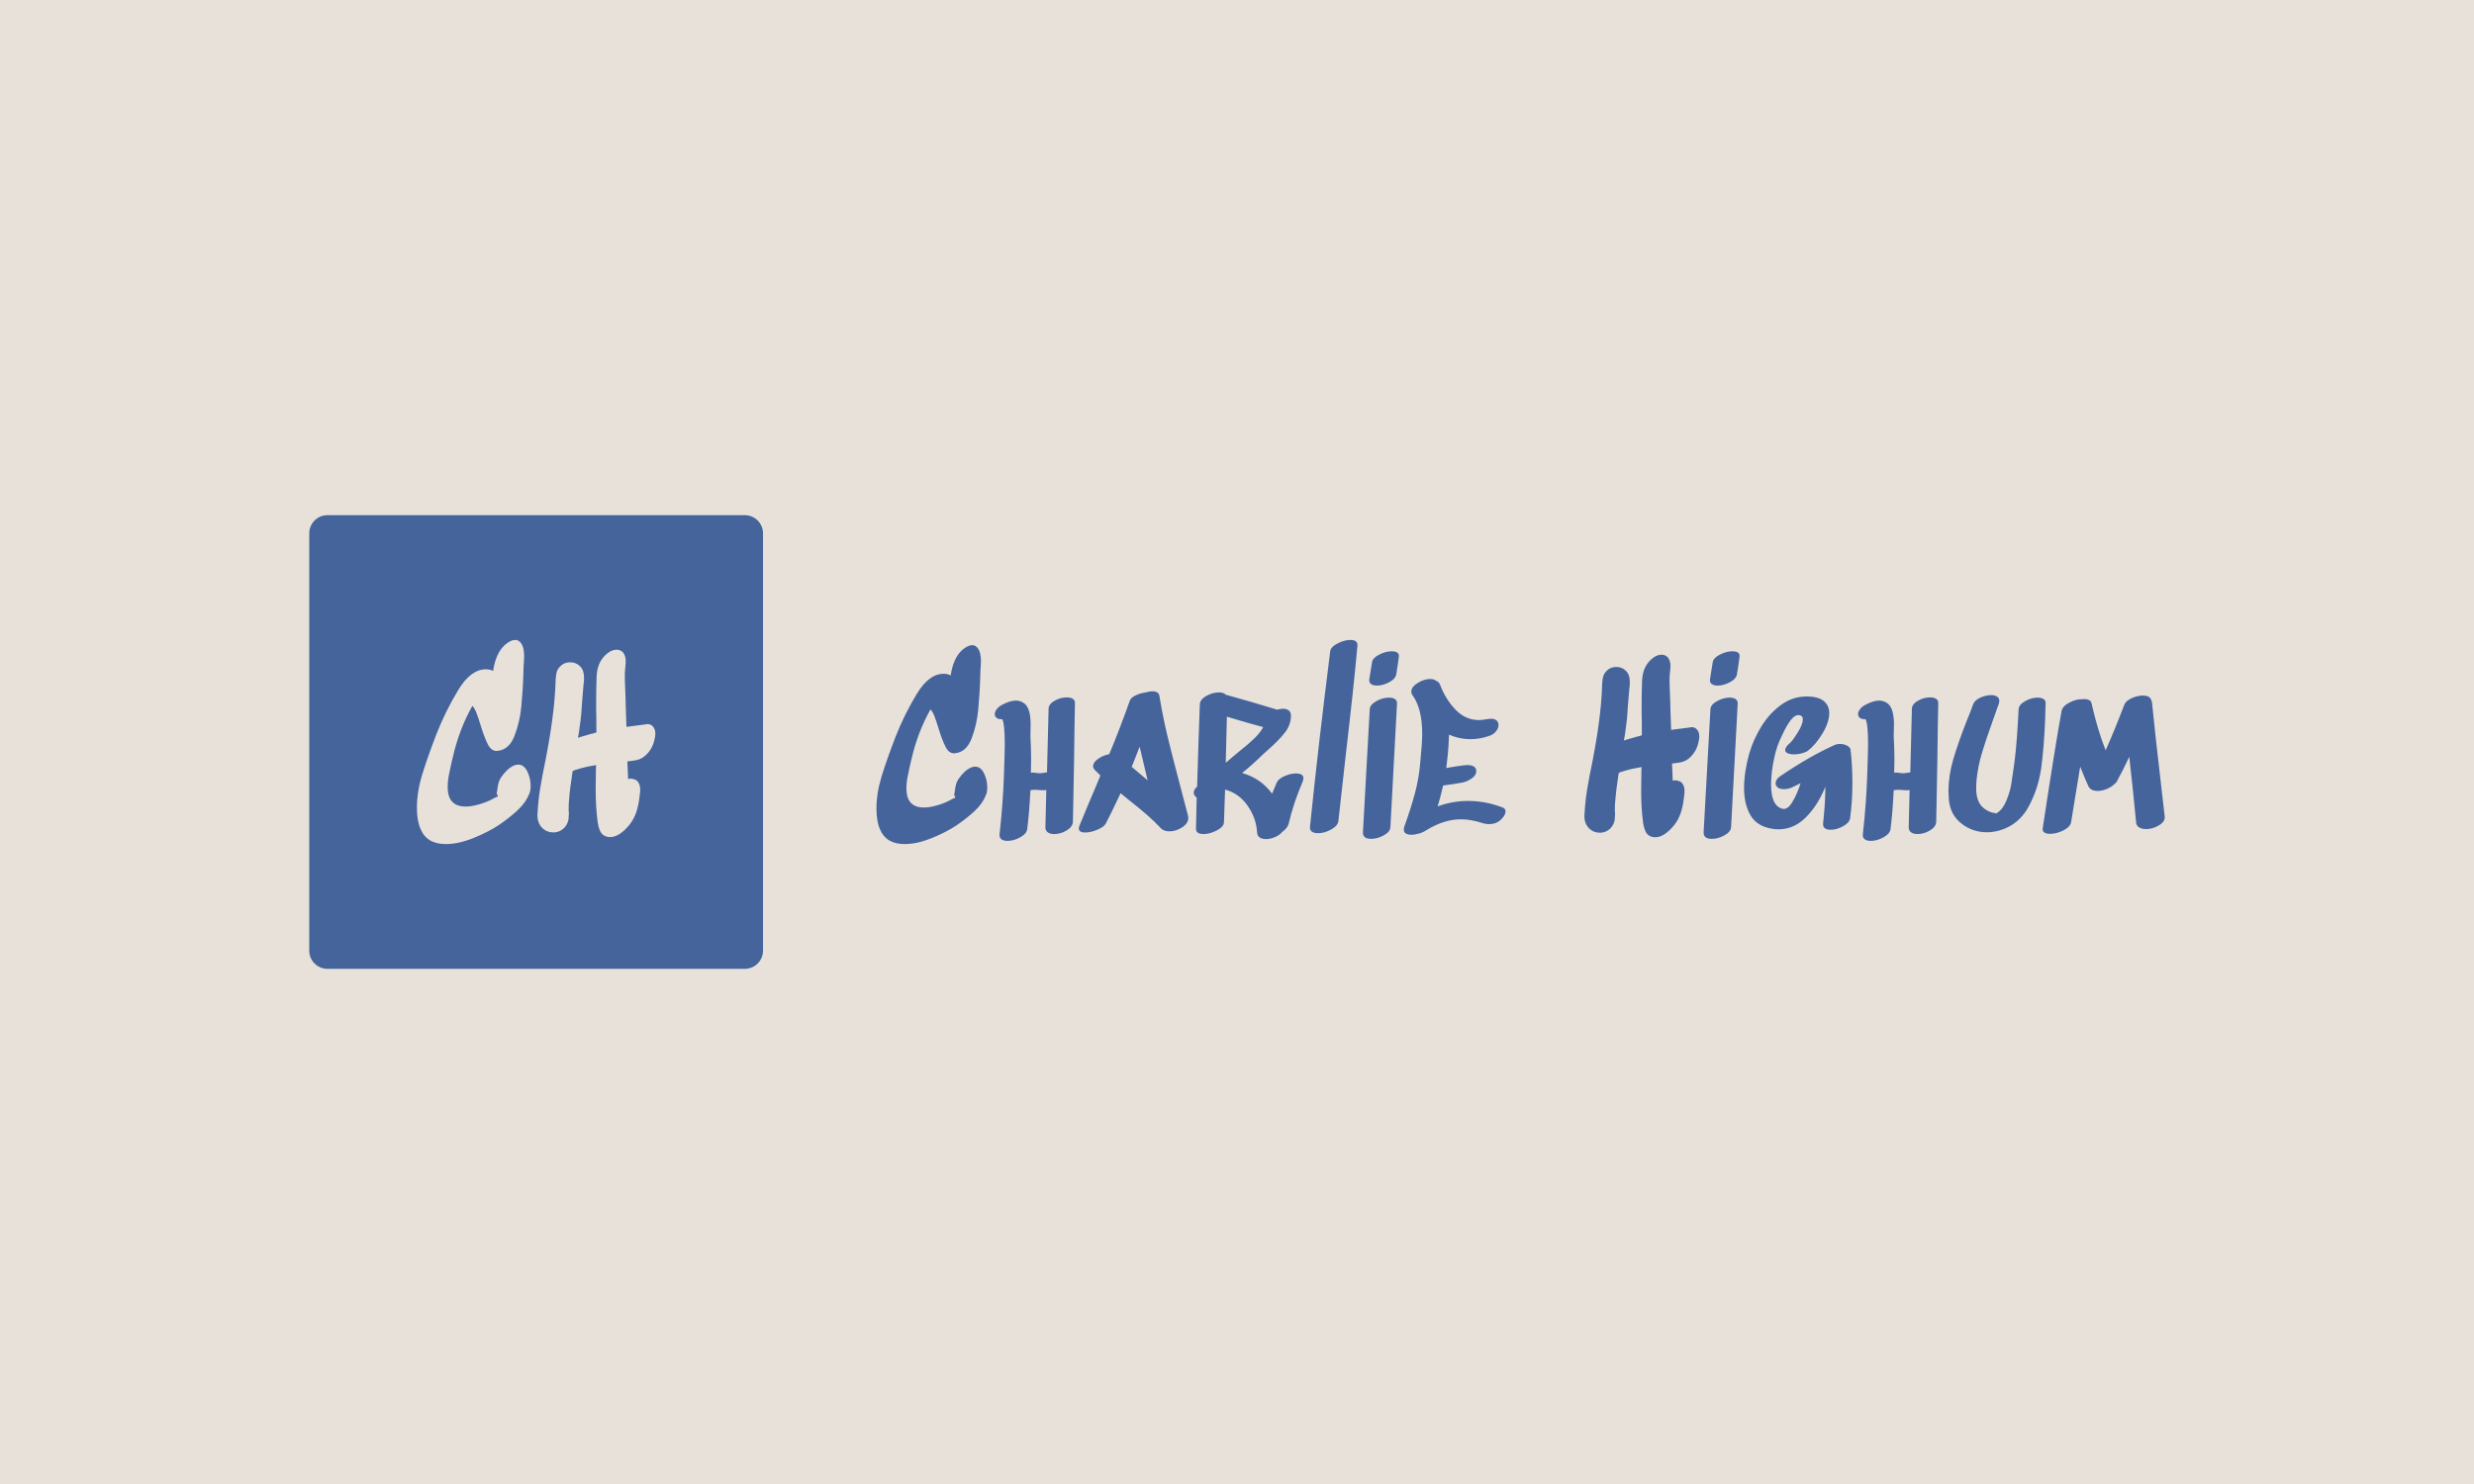
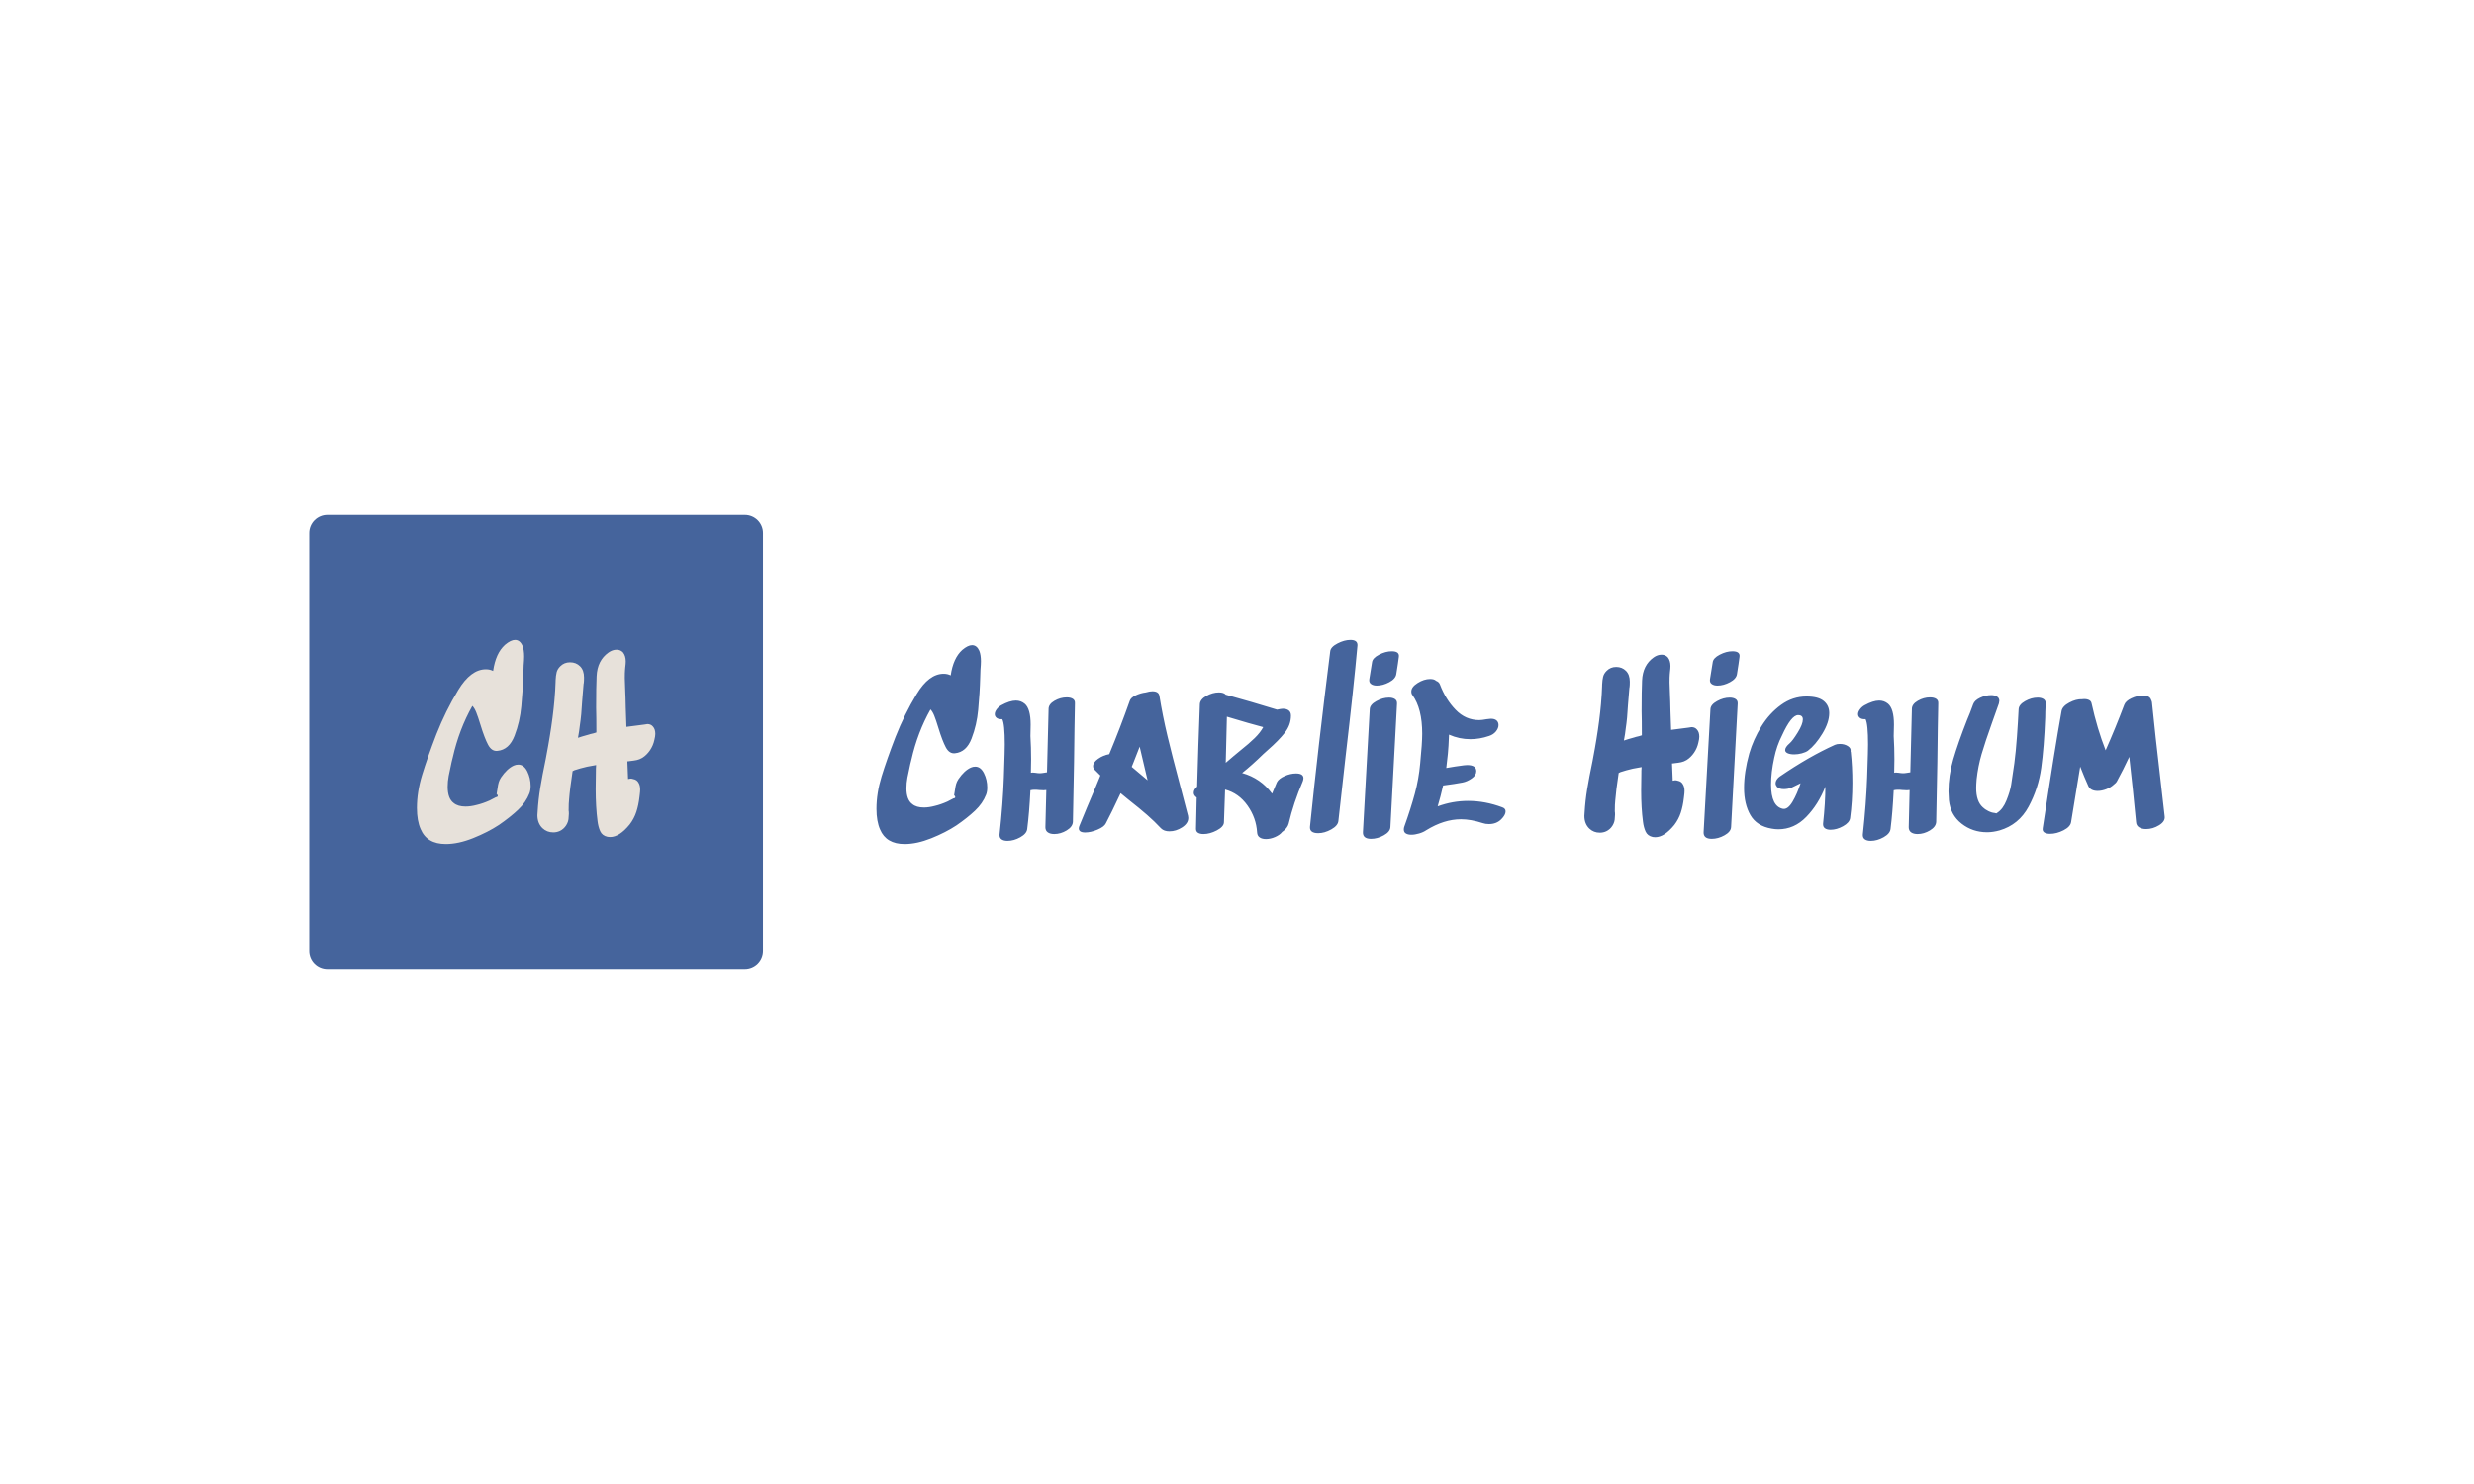
<svg xmlns="http://www.w3.org/2000/svg" version="1.1" width="100%" height="100%" viewBox="0 0 1000 600">
-   <rect width="1000" height="600" x="0" y="0" fill="#e7e1da" />
+   <rect width="1000" height="600" x="0" y="0" fill="#ffffff00" />
  <g>
    <rect width="333.333" height="333.333" rx="13.333" ry="13.333" y="249.4" fill="#45649c" transform="matrix(0.550231,0,0,0.550231,0,71.06748)" x="227.177" />
    <path d="M346.147 388.846L345.814 389.013L346.147 388.846ZM377.493 433.368Q379.039 432.679 380.751 432.679L380.751 432.679Q384.842 432.679 387.339 437.649Q389.813 442.62 389.813 448.423L389.813 448.423Q389.813 451.515 388.957 453.751L388.957 453.751Q386.388 460.41 380.561 465.904Q374.758 471.374 366.529 477.034L366.529 477.034Q358.49 482.338 347.598 486.714Q336.729 491.066 327.477 491.066L327.477 491.066Q313.612 491.066 308.998 480.102L308.998 480.102Q306.263 473.942 306.263 464.524L306.263 464.524Q306.263 452.704 310.116 440.123Q313.969 427.542 320.628 410.251L320.628 410.251Q327.311 393.294 336.562 377.978Q345.814 362.637 356.945 362.637L356.945 362.637Q359.846 362.637 362.248 363.85L362.248 363.85Q364.127 350.817 370.977 344.657L370.977 344.657Q375.258 341.066 378.349 341.066L378.349 341.066Q381.941 341.066 383.819 345.347L383.819 345.347Q385.032 348.439 385.032 353.219L385.032 353.219Q385.032 355.621 384.676 359.736L384.676 359.736L384.509 364.873Q384.176 377.359 382.963 389.869L382.963 389.869Q381.941 401.166 377.993 411.44Q374.068 421.715 365.506 422.571L365.506 422.571Q361.226 423.094 358.562 418.123Q355.922 413.153 352.997 403.568L352.997 403.568Q351.118 397.408 349.833 394.245Q348.549 391.058 347.003 389.536L347.003 389.536Q337.252 406.826 332.614 427.375L332.614 427.375L331.758 430.8Q330.403 436.96 329.618 440.979Q328.857 444.998 328.857 448.946L328.857 448.946Q328.857 457.675 333.304 460.933L333.304 460.933Q336.396 463.502 342.033 463.502L342.033 463.502Q345.814 463.502 350.262 462.312L350.262 462.312Q354.709 461.266 359.68 459.054L359.68 459.054Q361.226 458.364 364.294 456.652L364.294 456.652Q365.673 456.486 365.673 455.629L365.673 455.629Q365.673 454.94 364.817 454.25L364.817 454.25Q365.15 452.704 365.506 449.969L365.506 449.969Q365.839 447.4 366.363 445.688Q366.862 443.976 368.075 442.097L368.075 442.097Q372.523 435.58 377.493 433.368L377.493 433.368ZM474.576 403.045L475.598 402.878Q478.167 402.878 479.713 404.757L479.713 404.757Q481.425 406.66 481.425 410.085L481.425 410.085Q481.425 411.797 480.736 414.532L480.736 414.532Q479.879 418.647 477.501 422.143Q475.099 425.663 471.841 427.708L471.841 427.708Q469.795 428.921 467.726 429.349Q465.681 429.777 462.589 430.11L462.589 430.11L461.4 430.277L460.877 430.277L461.4 443.286Q462.756 442.953 463.279 442.953L463.279 442.953Q464.135 442.953 465.158 443.286L465.158 443.286Q468.083 443.809 469.272 446.378L469.272 446.378Q470.295 448.257 470.295 450.992L470.295 450.992Q470.295 452.538 469.962 454.94L469.962 454.94Q469.795 455.463 469.795 456.319L469.795 456.319Q469.106 462.479 467.465 467.45Q465.847 472.396 462.589 476.677L462.589 476.677Q455.05 485.929 448.2 485.929L448.2 485.929Q447.011 485.929 446.321 485.763L446.321 485.763Q442.397 484.906 440.923 481.648Q439.472 478.39 438.972 474.299L438.972 474.299Q437.593 463.835 437.593 450.659L437.593 450.659L437.76 437.126L437.76 435.771L437.926 433.012L431.267 434.225Q426.13 435.414 422.015 436.793L422.015 436.793L420.636 437.483Q418.59 450.992 418.067 458.198L418.067 458.198Q417.734 460.933 417.734 466.403L417.734 466.403Q417.901 467.093 417.901 468.805L417.901 468.805Q417.901 470.351 417.734 471.207L417.734 471.207Q417.734 474.466 415.927 477.296Q414.143 480.102 411.218 481.482L411.218 481.482Q409.006 482.504 406.437 482.504L406.437 482.504Q401.8 482.504 398.541 479.436L398.541 479.436Q394.783 475.821 394.783 469.828L394.783 469.828L394.95 467.259Q395.473 458.364 396.924 449.541Q398.375 440.717 400.943 428.398L400.943 428.398Q403.012 417.434 403.869 411.964L403.869 411.964Q406.247 397.408 407.293 385.422L407.293 385.422Q407.959 377.882 408.15 371.556L408.15 371.556L408.15 370.866Q408.316 367.275 408.911 364.873Q409.505 362.471 411.574 360.426L411.574 360.426L411.574 360.426Q414.476 357.5 418.757 357.5L418.757 357.5Q423.204 357.5 426.13 360.426L426.13 360.426Q429.031 363.327 429.031 368.631L429.031 368.631Q429.031 371.366 428.865 372.579L428.865 372.579L428.698 373.435L427.652 386.111Q427.152 396.195 425.939 404.091L425.939 404.091Q425.606 407.516 424.584 412.986L424.584 412.986Q426.986 412.13 432.622 410.584L432.622 410.584L433.645 410.251Q436.214 409.728 438.116 409.038L438.116 409.038Q438.116 396.885 437.926 390.892L437.926 390.892L437.926 390.559Q437.926 375.314 438.283 367.775L438.283 367.775Q438.782 356.145 447.011 350.318L447.011 350.318L447.011 350.318Q449.913 348.249 453.005 348.249L453.005 348.249Q455.74 348.249 457.618 350.151L457.618 350.151Q459.688 352.72 459.688 356.811L459.688 356.811Q459.688 358.523 459.331 361.282L459.331 361.282Q459.164 361.948 459.164 363.161L459.164 363.161Q458.998 365.04 458.998 369.154L458.998 369.154Q458.998 372.222 459.331 378.739L459.331 378.739L459.521 383.543L459.688 390.559L460.187 404.948L473.387 403.235L474.576 403.045Z " fill="#e7e1da" transform="matrix(0.550231,0,0,0.550231,0,71.06748)" />
    <path d="M682.705 391.468L682.381 391.63L682.705 391.468ZM713.248 434.848Q714.754 434.176 716.422 434.176L716.422 434.176Q720.408 434.176 722.841 439.019Q725.251 443.862 725.251 449.517L725.251 449.517Q725.251 452.529 724.417 454.708L724.417 454.708Q721.914 461.196 716.237 466.549Q710.583 471.879 702.565 477.394L702.565 477.394Q694.732 482.562 684.119 486.826Q673.529 491.066 664.515 491.066L664.515 491.066Q651.005 491.066 646.509 480.383L646.509 480.383Q643.844 474.382 643.844 465.205L643.844 465.205Q643.844 453.688 647.598 441.429Q651.352 429.171 657.841 412.324L657.841 412.324Q664.352 395.801 673.367 380.878Q682.381 365.931 693.226 365.931L693.226 365.931Q696.053 365.931 698.394 367.113L698.394 367.113Q700.224 354.414 706.898 348.412L706.898 348.412Q711.069 344.913 714.082 344.913L714.082 344.913Q717.581 344.913 719.412 349.084L719.412 349.084Q720.594 352.097 720.594 356.754L720.594 356.754Q720.594 359.095 720.246 363.104L720.246 363.104L720.084 368.109Q719.759 380.275 718.578 392.464L718.578 392.464Q717.581 403.472 713.734 413.482Q709.911 423.493 701.568 424.327L701.568 424.327Q697.397 424.837 694.802 419.994Q692.23 415.151 689.379 405.812L689.379 405.812Q687.549 399.81 686.297 396.728Q685.046 393.623 683.54 392.14L683.54 392.14Q674.039 408.987 669.52 429.008L669.52 429.008L668.686 432.345Q667.365 438.347 666.6 442.264Q665.859 446.18 665.859 450.027L665.859 450.027Q665.859 458.531 670.192 461.706L670.192 461.706Q673.204 464.209 678.697 464.209L678.697 464.209Q682.381 464.209 686.714 463.05L686.714 463.05Q691.048 462.03 695.891 459.875L695.891 459.875Q697.397 459.203 700.387 457.535L700.387 457.535Q701.731 457.372 701.731 456.538L701.731 456.538Q701.731 455.866 700.896 455.194L700.896 455.194Q701.221 453.688 701.568 451.023L701.568 451.023Q701.893 448.52 702.403 446.852Q702.889 445.183 704.071 443.353L704.071 443.353Q708.405 437.003 713.248 434.848L713.248 434.848ZM770.3 391.792Q770.3 388.293 774.633 385.79Q778.99 383.288 783.648 383.288L783.648 383.288Q786.498 383.288 788.167 384.377Q789.835 385.466 789.65 387.783L789.65 387.783Q789.325 402.151 789.001 431.164L789.001 431.164L788.167 474.729Q787.981 478.39 783.578 481.055Q779.152 483.72 774.471 483.72L774.471 483.72Q771.482 483.72 769.721 482.469Q767.96 481.218 767.96 478.715L767.96 478.715L768.632 451.371Q767.96 451.533 766.639 451.533L766.639 451.533L763.302 451.371Q762.12 451.185 759.803 451.185L759.803 451.185Q758.621 451.185 756.952 451.533L756.952 451.533Q756.118 468.217 754.612 479.897L754.612 479.897Q754.287 483.396 749.537 486.061Q744.786 488.726 740.105 488.726L740.105 488.726Q737.278 488.726 735.679 487.567Q734.104 486.408 734.266 484.068L734.266 484.068Q736.769 461.034 737.441 442.009L737.441 442.009L737.603 437.003Q738.113 422.497 738.113 417.816L738.113 417.816Q738.113 402.8 736.259 399.3L736.259 399.3Q733.594 399.463 732.18 398.397Q730.767 397.308 730.767 395.639L730.767 395.639Q730.767 393.971 732.088 392.14Q733.432 390.286 735.424 389.127L735.424 389.127Q741.774 385.628 746.27 385.628L746.27 385.628Q749.954 385.628 752.781 387.969L752.781 387.969Q757.115 391.63 757.115 403.309L757.115 403.309L756.952 411.652Q757.462 420.156 757.462 428.846L757.462 428.846L757.3 438.672Q758.296 438.347 760.451 438.672Q762.63 439.019 763.788 439.019L763.788 439.019Q764.97 439.019 766.477 438.764Q767.96 438.509 769.141 438.347L769.141 438.347L770.3 391.792ZM837.201 419.484L832.705 431.001L831.361 434.338L843.041 444.187L841.882 439.344Q840.723 434.686 837.201 419.484L837.201 419.484ZM851.731 382.291Q854.071 396.798 857.64 411.744Q861.232 426.668 866.399 446.018L866.399 446.018Q871.242 464.371 872.749 470.373L872.749 470.373Q872.911 470.882 872.911 471.879L872.911 471.879Q872.911 475.888 868.415 478.808Q863.897 481.727 859.077 481.727L859.077 481.727Q855.068 481.727 852.889 479.549L852.889 479.549Q848.046 474.382 842.716 469.724Q837.386 465.043 828.697 458.207L828.697 458.207L823.204 453.688Q816.183 468.704 812.359 475.888L812.359 475.888Q811.178 478.39 806.265 480.476Q801.329 482.562 797.158 482.562L797.158 482.562Q792.5 482.562 792.5 479.549L792.5 479.549Q792.5 478.715 792.987 477.556L792.987 477.556Q797.992 465.205 804.851 449.192L804.851 449.192L808.35 440.688Q804.179 436.517 804.179 436.517L804.179 436.517Q802.997 435.335 802.997 433.852L802.997 433.852Q802.997 431.001 806.682 428.429Q810.343 425.834 814.862 424.999L814.862 424.999Q822.857 405.812 829.878 385.953L829.878 385.953Q830.527 383.612 834.119 381.874Q837.711 380.113 841.72 379.626L841.72 379.626Q844.547 378.792 846.563 378.792L846.563 378.792Q851.221 378.792 851.731 382.291L851.731 382.291ZM906.28 426.344L911.124 422.335Q917.635 417.167 921.714 413.158Q925.815 409.149 927.97 405.14L927.97 405.14Q918.956 402.8 901.275 397.47L901.275 397.47L900.441 431.349Q905.446 427.178 906.28 426.344L906.28 426.344ZM937.981 445.693Q939.325 443.028 943.659 441.105Q947.992 439.181 952.001 439.181L952.001 439.181Q957.516 439.181 957.516 442.681L957.516 442.681Q957.516 443.677 957.006 445.021L957.006 445.021Q950.17 461.034 946.671 476.05L946.671 476.05Q945.837 479.387 941.828 482.237L941.828 482.237Q940.159 484.392 936.73 485.899Q933.323 487.405 929.986 487.405L929.986 487.405Q927.136 487.405 925.398 486.223Q923.637 485.064 923.475 482.562L923.475 482.562Q922.803 471.717 916.384 462.702Q909.965 453.688 899.954 451.023L899.954 451.023L899.12 475.216Q898.934 478.39 893.859 481.055Q888.761 483.72 884.104 483.72L884.104 483.72Q881.601 483.72 880.095 482.817Q878.588 481.89 878.588 479.897L878.588 479.897L879.098 456.863Q876.92 455.356 876.92 453.363L876.92 453.363Q876.92 451.023 879.423 448.868L879.423 448.868Q880.257 418.488 881.415 388.293L881.415 388.293Q881.601 384.794 886.189 382.199Q890.777 379.626 895.435 379.626L895.435 379.626Q898.934 379.626 900.441 381.295L900.441 381.295Q918.632 386.3 938.143 392.302L938.143 392.302Q941.156 391.63 942.315 391.63L942.315 391.63Q945.165 391.63 946.741 392.881Q948.34 394.133 948.34 396.636L948.34 396.636Q948.34 403.472 943.821 409.242Q939.325 414.989 931.307 421.987L931.307 421.987L927.97 424.999Q919.976 432.832 912.468 438.857L912.468 438.857Q926.14 442.681 934.482 454.035L934.482 454.035Q935.154 452.367 937.981 445.693L937.981 445.693ZM977.19 349.409Q977.538 346.257 982.543 343.662Q987.549 341.066 992.044 341.066L992.044 341.066Q997.374 341.066 997.212 345.075L997.212 345.075Q994.547 374.945 988.383 427.502L988.383 427.502Q984.374 463.374 983.192 474.057L983.192 474.057Q982.868 477.556 977.955 480.314Q973.019 483.071 968.361 483.071L968.361 483.071Q961.85 483.071 962.336 478.228L962.336 478.228Q968.176 420.828 977.19 349.409L977.19 349.409ZM1006.226 391.955Q1006.388 388.618 1011.069 386.045Q1015.727 383.45 1020.408 383.45L1020.408 383.45Q1023.073 383.45 1024.742 384.539Q1026.41 385.628 1026.248 387.969L1026.248 387.969L1021.405 478.553Q1021.242 482.052 1016.561 484.647Q1011.904 487.243 1007.223 487.243L1007.223 487.243Q1001.059 487.243 1001.221 482.399L1001.221 482.399L1006.226 391.955ZM1005.902 369.94Q1005.554 372.281 1007.153 373.439Q1008.729 374.621 1011.394 374.621L1011.394 374.621Q1015.913 374.621 1020.57 372.118Q1025.251 369.616 1025.738 366.093L1025.738 366.093Q1027.082 357.751 1027.592 353.58L1027.592 353.58Q1028.241 349.409 1022.401 349.409L1022.401 349.409Q1017.906 349.409 1013.062 351.911Q1008.219 354.414 1007.895 357.589L1007.895 357.589L1005.902 369.94ZM1103.507 464.046Q1106.01 464.881 1106.01 467.036L1106.01 467.036Q1106.01 469.724 1102.835 472.875L1102.835 472.875Q1099.336 476.398 1093.821 476.398L1093.821 476.398Q1091.156 476.398 1089.325 475.726L1089.325 475.726Q1080.473 472.875 1073.289 472.875L1073.289 472.875Q1060.776 472.875 1047.776 480.893L1047.776 480.893Q1045.597 482.399 1042.515 483.303Q1039.433 484.23 1036.768 484.23L1036.768 484.23Q1034.266 484.23 1032.76 483.303Q1031.253 482.399 1031.253 480.383L1031.253 480.383Q1031.253 479.225 1031.578 478.39L1031.578 478.39Q1036.421 464.881 1039.341 454.035Q1042.261 443.19 1043.257 431.998L1043.257 431.998Q1044.763 416.982 1044.763 409.983L1044.763 409.983Q1044.763 391.468 1037.603 381.619L1037.603 381.619Q1036.768 380.623 1036.768 378.954L1036.768 378.954Q1036.768 375.617 1041.426 372.698Q1046.107 369.778 1050.603 369.778L1050.603 369.778Q1053.615 369.778 1054.936 371.099L1054.936 371.099Q1057.115 371.933 1057.787 373.787L1057.787 373.787Q1061.958 384.794 1069.304 392.372Q1076.626 399.972 1086.637 399.972L1086.637 399.972Q1088.491 399.972 1092.152 399.3L1092.152 399.3Q1094.493 398.976 1095.165 398.976L1095.165 398.976Q1097.992 398.976 1099.406 400.227Q1100.819 401.479 1100.819 403.634L1100.819 403.634Q1100.819 405.974 1098.919 408.315Q1096.996 410.655 1093.821 411.652L1093.821 411.652Q1086.985 413.992 1080.149 413.992L1080.149 413.992Q1071.969 413.992 1064.46 410.655L1064.46 410.655Q1064.113 419.994 1063.626 424.675L1063.626 424.675L1062.444 435.173Q1068.956 434.014 1075.468 433.18L1075.468 433.18L1077.808 433.017Q1084.482 433.017 1084.482 437.513L1084.482 437.513Q1084.482 440.526 1081.145 442.843Q1077.808 445.183 1074.309 445.855L1074.309 445.855Q1069.118 446.852 1060.127 448.034L1060.127 448.034Q1058.273 456.191 1056.118 463.374L1056.118 463.374Q1067.125 459.365 1078.48 459.365L1078.48 459.365Q1090.994 459.365 1103.507 464.046L1103.507 464.046ZM1241.643 405.302L1242.639 405.14Q1245.142 405.14 1246.648 406.971L1246.648 406.971Q1248.316 408.825 1248.316 412.162L1248.316 412.162Q1248.316 413.83 1247.644 416.495L1247.644 416.495Q1246.81 420.504 1244.493 423.91Q1242.152 427.34 1238.978 429.333L1238.978 429.333Q1236.985 430.515 1234.969 430.932Q1232.976 431.349 1229.963 431.673L1229.963 431.673L1228.805 431.836L1228.295 431.836L1228.805 444.511Q1230.125 444.187 1230.635 444.187L1230.635 444.187Q1231.47 444.187 1232.466 444.511L1232.466 444.511Q1235.316 445.021 1236.475 447.524L1236.475 447.524Q1237.471 449.354 1237.471 452.019L1237.471 452.019Q1237.471 453.526 1237.147 455.866L1237.147 455.866Q1236.985 456.376 1236.985 457.21L1236.985 457.21Q1236.313 463.212 1234.714 468.055Q1233.138 472.875 1229.963 477.046L1229.963 477.046Q1222.617 486.061 1215.944 486.061L1215.944 486.061Q1214.785 486.061 1214.113 485.899L1214.113 485.899Q1210.289 485.064 1208.853 481.89Q1207.439 478.715 1206.952 474.729L1206.952 474.729Q1205.608 464.533 1205.608 451.695L1205.608 451.695L1205.77 438.509L1205.77 437.189L1205.933 434.5L1199.444 435.682Q1194.439 436.841 1190.43 438.185L1190.43 438.185L1189.086 438.857Q1187.093 452.019 1186.583 459.041L1186.583 459.041Q1186.259 461.706 1186.259 467.036L1186.259 467.036Q1186.421 467.708 1186.421 469.376L1186.421 469.376Q1186.421 470.882 1186.259 471.717L1186.259 471.717Q1186.259 474.891 1184.498 477.649Q1182.76 480.383 1179.909 481.727L1179.909 481.727Q1177.754 482.724 1175.251 482.724L1175.251 482.724Q1170.733 482.724 1167.558 479.735L1167.558 479.735Q1163.897 476.212 1163.897 470.373L1163.897 470.373L1164.059 467.87Q1164.569 459.203 1165.982 450.606Q1167.396 442.009 1169.898 430.005L1169.898 430.005Q1171.914 419.322 1172.749 413.992L1172.749 413.992Q1175.066 399.81 1176.086 388.131L1176.086 388.131Q1176.734 380.785 1176.92 374.621L1176.92 374.621L1176.92 373.949Q1177.082 370.45 1177.661 368.109Q1178.241 365.769 1180.257 363.776L1180.257 363.776L1180.257 363.776Q1183.084 360.926 1187.255 360.926L1187.255 360.926Q1191.588 360.926 1194.439 363.776L1194.439 363.776Q1197.266 366.603 1197.266 371.771L1197.266 371.771Q1197.266 374.436 1197.104 375.617L1197.104 375.617L1196.942 376.452L1195.922 388.803Q1195.435 398.628 1194.253 406.322L1194.253 406.322Q1193.929 409.659 1192.933 414.989L1192.933 414.989Q1195.273 414.154 1200.765 412.648L1200.765 412.648L1201.762 412.324Q1204.264 411.814 1206.118 411.142L1206.118 411.142Q1206.118 399.3 1205.933 393.461L1205.933 393.461L1205.933 393.136Q1205.933 378.282 1206.28 370.936L1206.28 370.936Q1206.767 359.605 1214.785 353.927L1214.785 353.927L1214.785 353.927Q1217.612 351.911 1220.624 351.911L1220.624 351.911Q1223.289 351.911 1225.12 353.765L1225.12 353.765Q1227.136 356.268 1227.136 360.254L1227.136 360.254Q1227.136 361.922 1226.789 364.61L1226.789 364.61Q1226.626 365.259 1226.626 366.441L1226.626 366.441Q1226.464 368.272 1226.464 372.281L1226.464 372.281Q1226.464 375.27 1226.789 381.619L1226.789 381.619L1226.974 386.3L1227.136 393.136L1227.623 407.156L1240.484 405.488L1241.643 405.302ZM1256.497 391.955Q1256.659 388.618 1261.34 386.045Q1265.998 383.45 1270.679 383.45L1270.679 383.45Q1273.343 383.45 1275.012 384.539Q1276.68 385.628 1276.518 387.969L1276.518 387.969L1271.675 478.553Q1271.513 482.052 1266.832 484.647Q1262.174 487.243 1257.493 487.243L1257.493 487.243Q1251.329 487.243 1251.491 482.399L1251.491 482.399L1256.497 391.955ZM1256.172 369.94Q1255.825 372.281 1257.424 373.439Q1258.999 374.621 1261.664 374.621L1261.664 374.621Q1266.183 374.621 1270.841 372.118Q1275.522 369.616 1276.008 366.093L1276.008 366.093Q1277.352 357.751 1277.862 353.58L1277.862 353.58Q1278.511 349.409 1272.671 349.409L1272.671 349.409Q1268.176 349.409 1263.333 351.911Q1258.489 354.414 1258.165 357.589L1258.165 357.589L1256.172 369.94ZM1359.432 423.007Q1359.617 423.169 1359.617 423.493L1359.617 423.493Q1360.776 434.014 1360.776 446.18L1360.776 446.18Q1360.776 459.713 1359.107 472.041L1359.107 472.041Q1358.598 475.378 1353.94 477.973Q1349.259 480.569 1344.763 480.569L1344.763 480.569Q1342.098 480.569 1340.592 479.48Q1339.086 478.39 1339.248 476.05L1339.248 476.05Q1340.916 460.709 1340.916 448.868L1340.916 448.868Q1335.749 462.03 1326.897 471.137Q1318.068 480.221 1306.388 480.221L1306.388 480.221Q1303.886 480.221 1301.383 479.735L1301.383 479.735Q1290.538 477.881 1285.857 469.793Q1281.199 461.706 1281.199 449.864L1281.199 449.864Q1281.199 438.185 1285.023 424.49L1285.023 424.49Q1288.035 414.154 1293.944 404.561Q1299.877 394.967 1308.381 388.803Q1316.886 382.616 1327.082 382.616L1327.082 382.616Q1335.749 382.616 1339.758 385.953Q1343.767 389.29 1343.767 394.805L1343.767 394.805Q1343.767 401.641 1338.761 409.891Q1333.756 418.163 1328.079 422.497L1328.079 422.497Q1326.41 423.655 1323.56 424.42Q1320.733 425.162 1318.068 425.162L1318.068 425.162Q1315.055 425.162 1313.225 424.327Q1311.394 423.493 1311.394 421.987L1311.394 421.987Q1311.394 419.832 1314.731 416.982L1314.731 416.982Q1316.886 415.151 1320.64 409.056Q1324.394 402.985 1324.394 399.463L1324.394 399.463Q1324.394 396.311 1320.895 396.311L1320.895 396.311Q1315.889 396.311 1309.053 411.327L1309.053 411.327Q1305.207 418.835 1303.376 427.664L1303.376 427.664Q1301.035 438.347 1301.035 447.362L1301.035 447.362Q1301.035 463.536 1309.888 465.205L1309.888 465.205Q1313.387 465.715 1316.816 459.945Q1320.223 454.198 1322.726 446.365L1322.726 446.365Q1320.57 447.524 1316.237 449.517L1316.237 449.517Q1313.549 450.699 1310.397 450.699L1310.397 450.699Q1307.06 450.699 1305.392 449.03L1305.392 449.03Q1304.372 447.686 1304.372 446.527L1304.372 446.527Q1304.372 445.021 1305.299 443.608Q1306.226 442.194 1307.547 441.36L1307.547 441.36Q1328.751 426.83 1347.938 418.163L1347.938 418.163Q1349.421 417.491 1351.599 417.491L1351.599 417.491Q1354.936 417.491 1357.439 419.067Q1359.942 420.666 1359.432 423.007L1359.432 423.007ZM1404.481 391.792Q1404.481 388.293 1408.837 385.79Q1413.17 383.288 1417.828 383.288L1417.828 383.288Q1420.679 383.288 1422.347 384.377Q1424.015 385.466 1423.853 387.783L1423.853 387.783Q1423.506 402.151 1423.181 431.164L1423.181 431.164L1422.347 474.729Q1422.185 478.39 1417.759 481.055Q1413.333 483.72 1408.652 483.72L1408.652 483.72Q1405.662 483.72 1403.901 482.469Q1402.163 481.218 1402.163 478.715L1402.163 478.715L1402.812 451.371Q1402.163 451.533 1400.819 451.533L1400.819 451.533L1397.482 451.371Q1396.324 451.185 1393.983 451.185L1393.983 451.185Q1392.801 451.185 1391.133 451.533L1391.133 451.533Q1390.299 468.217 1388.815 479.897L1388.815 479.897Q1388.468 483.396 1383.717 486.061Q1378.967 488.726 1374.286 488.726L1374.286 488.726Q1371.459 488.726 1369.86 487.567Q1368.284 486.408 1368.446 484.068L1368.446 484.068Q1370.949 461.034 1371.621 442.009L1371.621 442.009L1371.783 437.003Q1372.293 422.497 1372.293 417.816L1372.293 417.816Q1372.293 402.8 1370.462 399.3L1370.462 399.3Q1367.774 399.463 1366.361 398.397Q1364.947 397.308 1364.947 395.639L1364.947 395.639Q1364.947 393.971 1366.291 392.14Q1367.612 390.286 1369.628 389.127L1369.628 389.127Q1375.954 385.628 1380.473 385.628L1380.473 385.628Q1384.134 385.628 1386.962 387.969L1386.962 387.969Q1391.318 391.63 1391.318 403.309L1391.318 403.309L1391.133 411.652Q1391.643 420.156 1391.643 428.846L1391.643 428.846L1391.48 438.672Q1392.477 438.347 1394.655 438.672Q1396.81 439.019 1397.992 439.019L1397.992 439.019Q1399.151 439.019 1400.657 438.764Q1402.163 438.509 1403.322 438.347L1403.322 438.347L1404.481 391.792ZM1482.899 391.955Q1483.084 388.618 1487.672 386.045Q1492.261 383.45 1496.918 383.45L1496.918 383.45Q1499.583 383.45 1501.252 384.539Q1502.92 385.628 1502.758 387.969L1502.758 387.969Q1502.434 394.295 1502.434 398.142L1502.434 398.142Q1501.599 419.832 1499.514 435.01Q1497.428 450.189 1490.244 463.536Q1483.084 476.884 1468.902 481.055L1468.902 481.055Q1464.059 482.399 1459.725 482.399L1459.725 482.399Q1449.043 482.399 1440.955 476.05Q1432.844 469.724 1431.686 458.879L1431.686 458.879Q1431.361 454.522 1431.361 452.367L1431.361 452.367Q1431.361 440.85 1434.861 428.846Q1438.36 416.819 1445.034 399.81L1445.034 399.81Q1447.026 395.291 1449.529 388.293L1449.529 388.293Q1450.549 385.466 1454.627 383.543Q1458.706 381.619 1462.715 381.619L1462.715 381.619Q1465.38 381.619 1467.048 382.708Q1468.717 383.798 1468.717 385.79L1468.717 385.79Q1468.717 386.462 1468.392 387.783L1468.392 387.783Q1465.055 397.47 1463.225 402.313L1463.225 402.313Q1458.381 415.823 1455.716 424.907Q1453.051 434.014 1452.032 443.515L1452.032 443.515Q1451.707 447.524 1451.707 449.864L1451.707 449.864Q1451.707 459.713 1456.551 464.046L1456.551 464.046Q1458.057 465.553 1460.56 466.804Q1463.062 468.055 1465.217 468.217L1465.217 468.217L1466.561 468.542Q1466.724 468.542 1467.233 468.055L1467.233 468.055Q1471.405 465.367 1473.977 458.948Q1476.572 452.529 1477.406 447.524Q1478.241 442.518 1479.747 431.673L1479.747 431.673Q1480.906 422.821 1481.647 412.324Q1482.412 401.803 1482.899 391.955L1482.899 391.955ZM1580.18 384.956Q1580.504 385.466 1580.852 386.787L1580.852 386.787Q1582.844 407.318 1588.012 451.695L1588.012 451.695L1590.19 470.72Q1590.7 474.382 1586.112 477.232Q1581.524 480.059 1576.518 480.059L1576.518 480.059Q1573.506 480.059 1571.42 478.808Q1569.335 477.556 1569.172 474.891L1569.172 474.891Q1566.994 451.695 1564.167 426.992L1564.167 426.992Q1559.648 436.679 1555.153 444.859L1555.153 444.859Q1554.48 446.18 1552.65 447.524L1552.65 447.524Q1550.472 449.517 1547.227 450.768Q1543.983 452.019 1540.971 452.019L1540.971 452.019Q1535.803 452.019 1534.134 448.52L1534.134 448.52Q1531.122 441.846 1528.133 434.176L1528.133 434.176L1527.298 439.181Q1525.12 453.039 1521.459 474.891L1521.459 474.891Q1520.949 478.39 1515.851 480.986Q1510.776 483.558 1505.933 483.558L1505.933 483.558Q1503.268 483.558 1501.762 482.562Q1500.255 481.565 1500.603 479.387L1500.603 479.387Q1509.432 420.991 1514.437 393.299L1514.437 393.299Q1515.109 389.799 1520.115 387.135Q1525.12 384.446 1529.616 384.632L1529.616 384.632Q1532.304 384.284 1534.204 385.049Q1536.127 385.79 1536.475 387.621L1536.475 387.621Q1540.646 406.484 1546.81 422.172L1546.81 422.172Q1553.994 405.974 1560.482 388.803L1560.482 388.803Q1561.502 385.953 1565.743 383.96Q1570.007 381.944 1574.178 381.944L1574.178 381.944Q1579.183 381.944 1580.18 384.956L1580.18 384.956Z " fill="#45649c" transform="matrix(0.550231,0,0,0.550231,0,71.06748)" />
  </g>
</svg>
